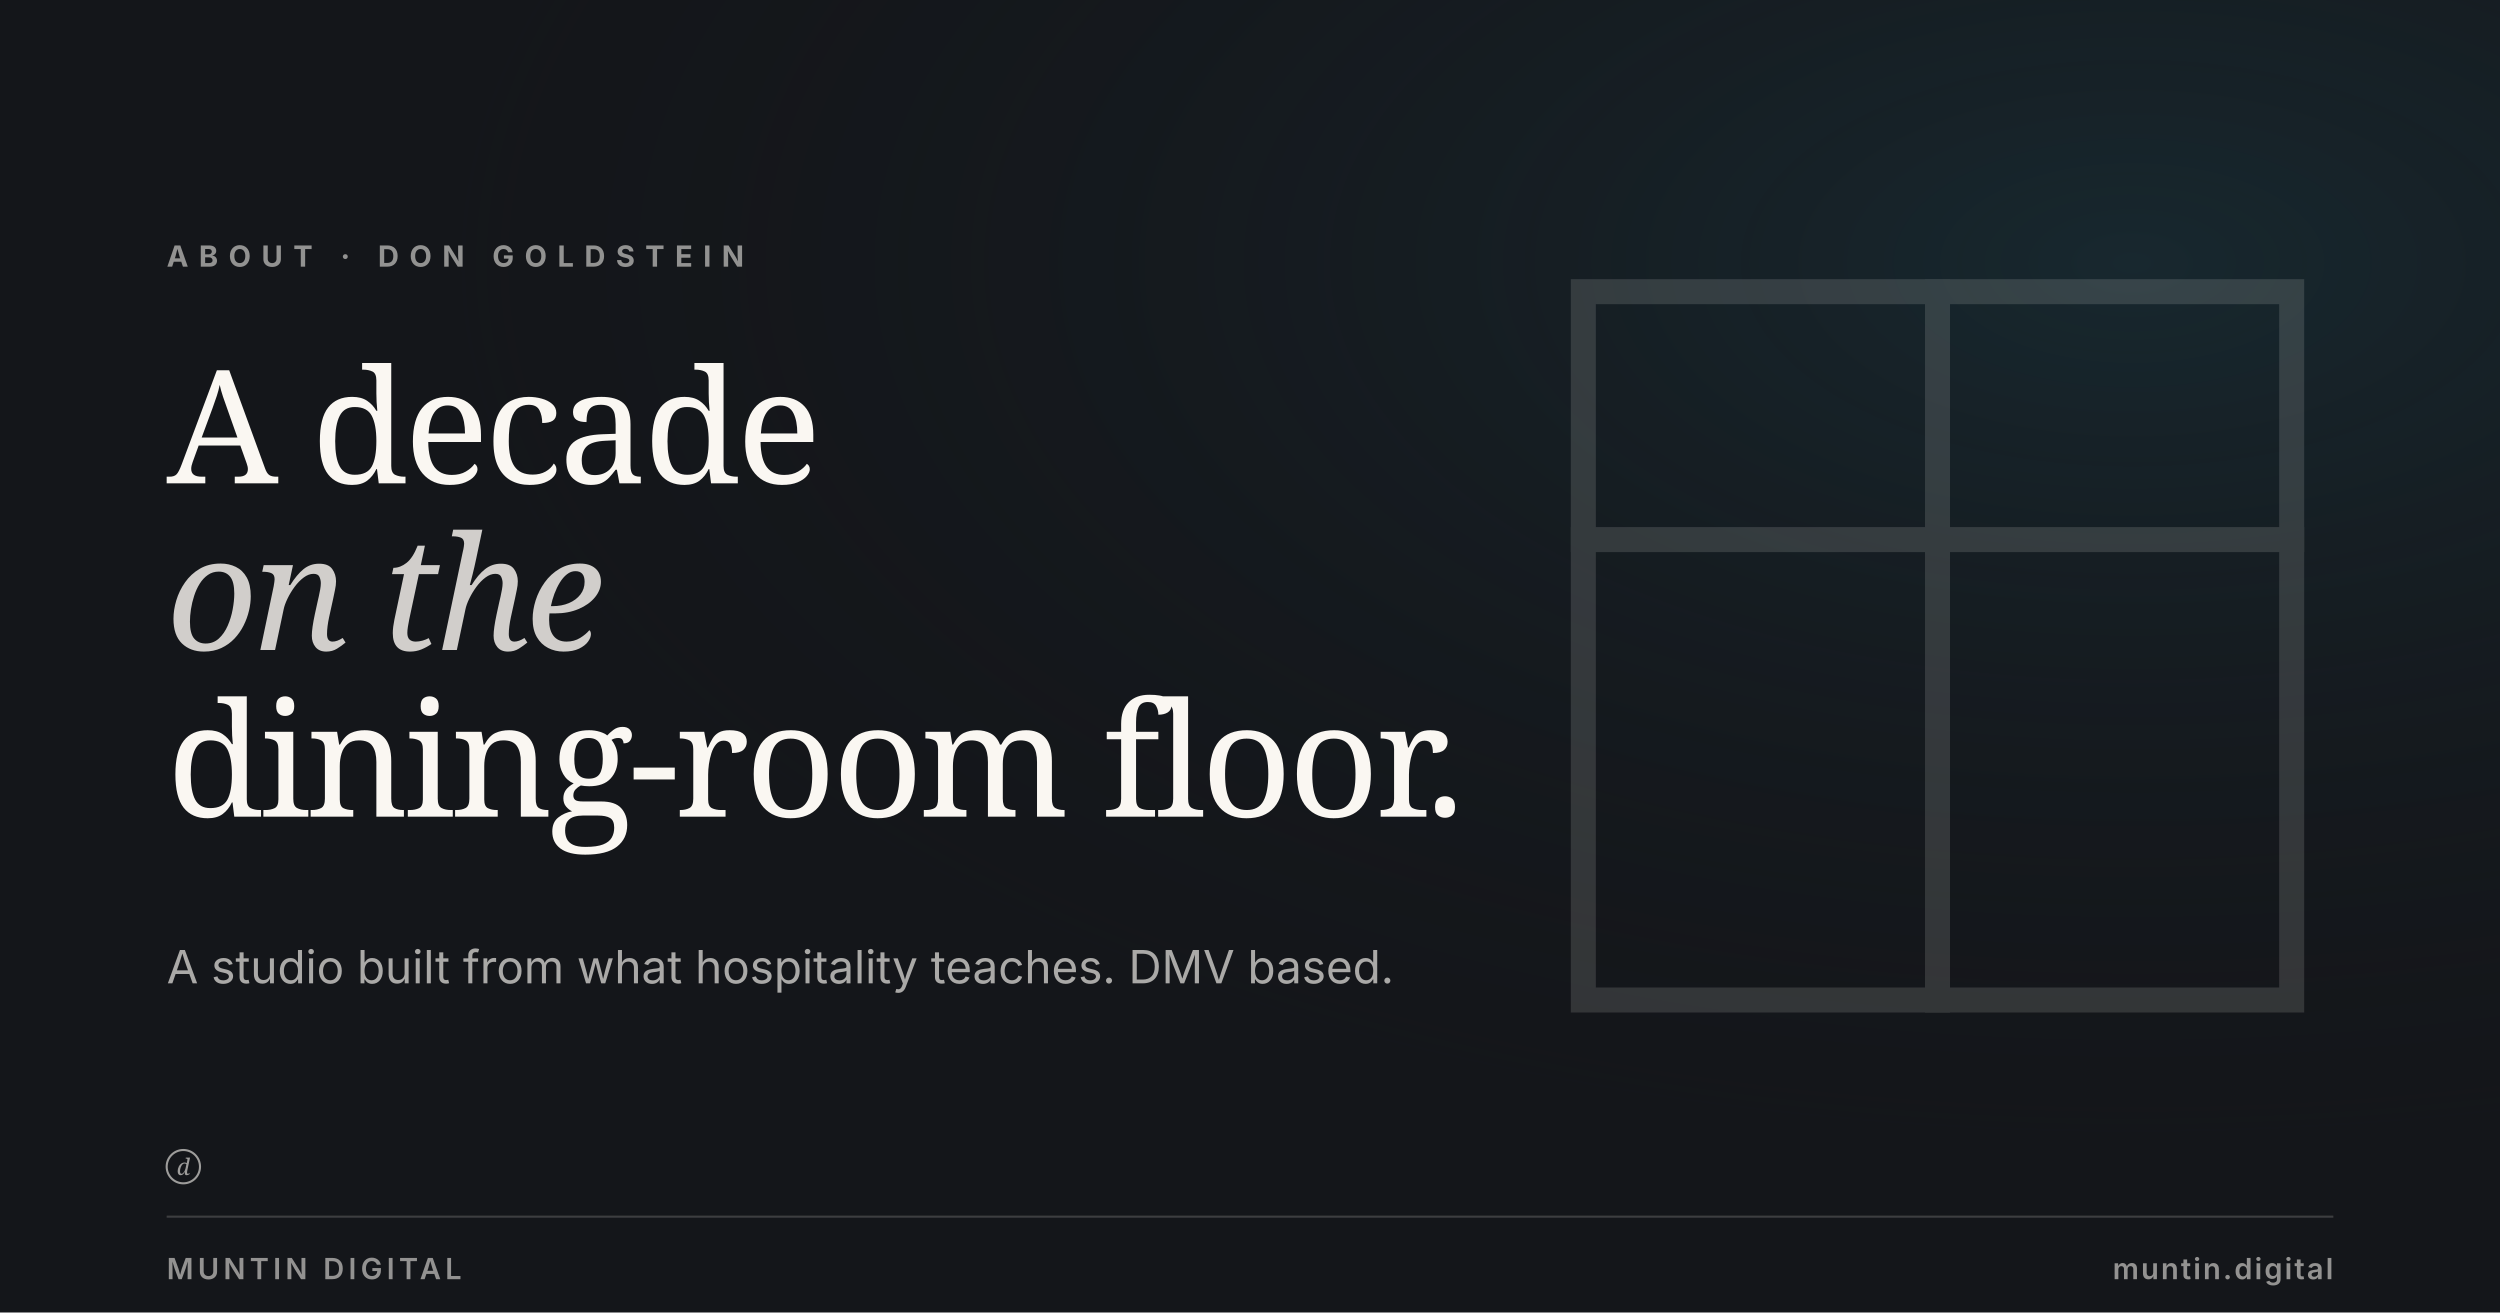
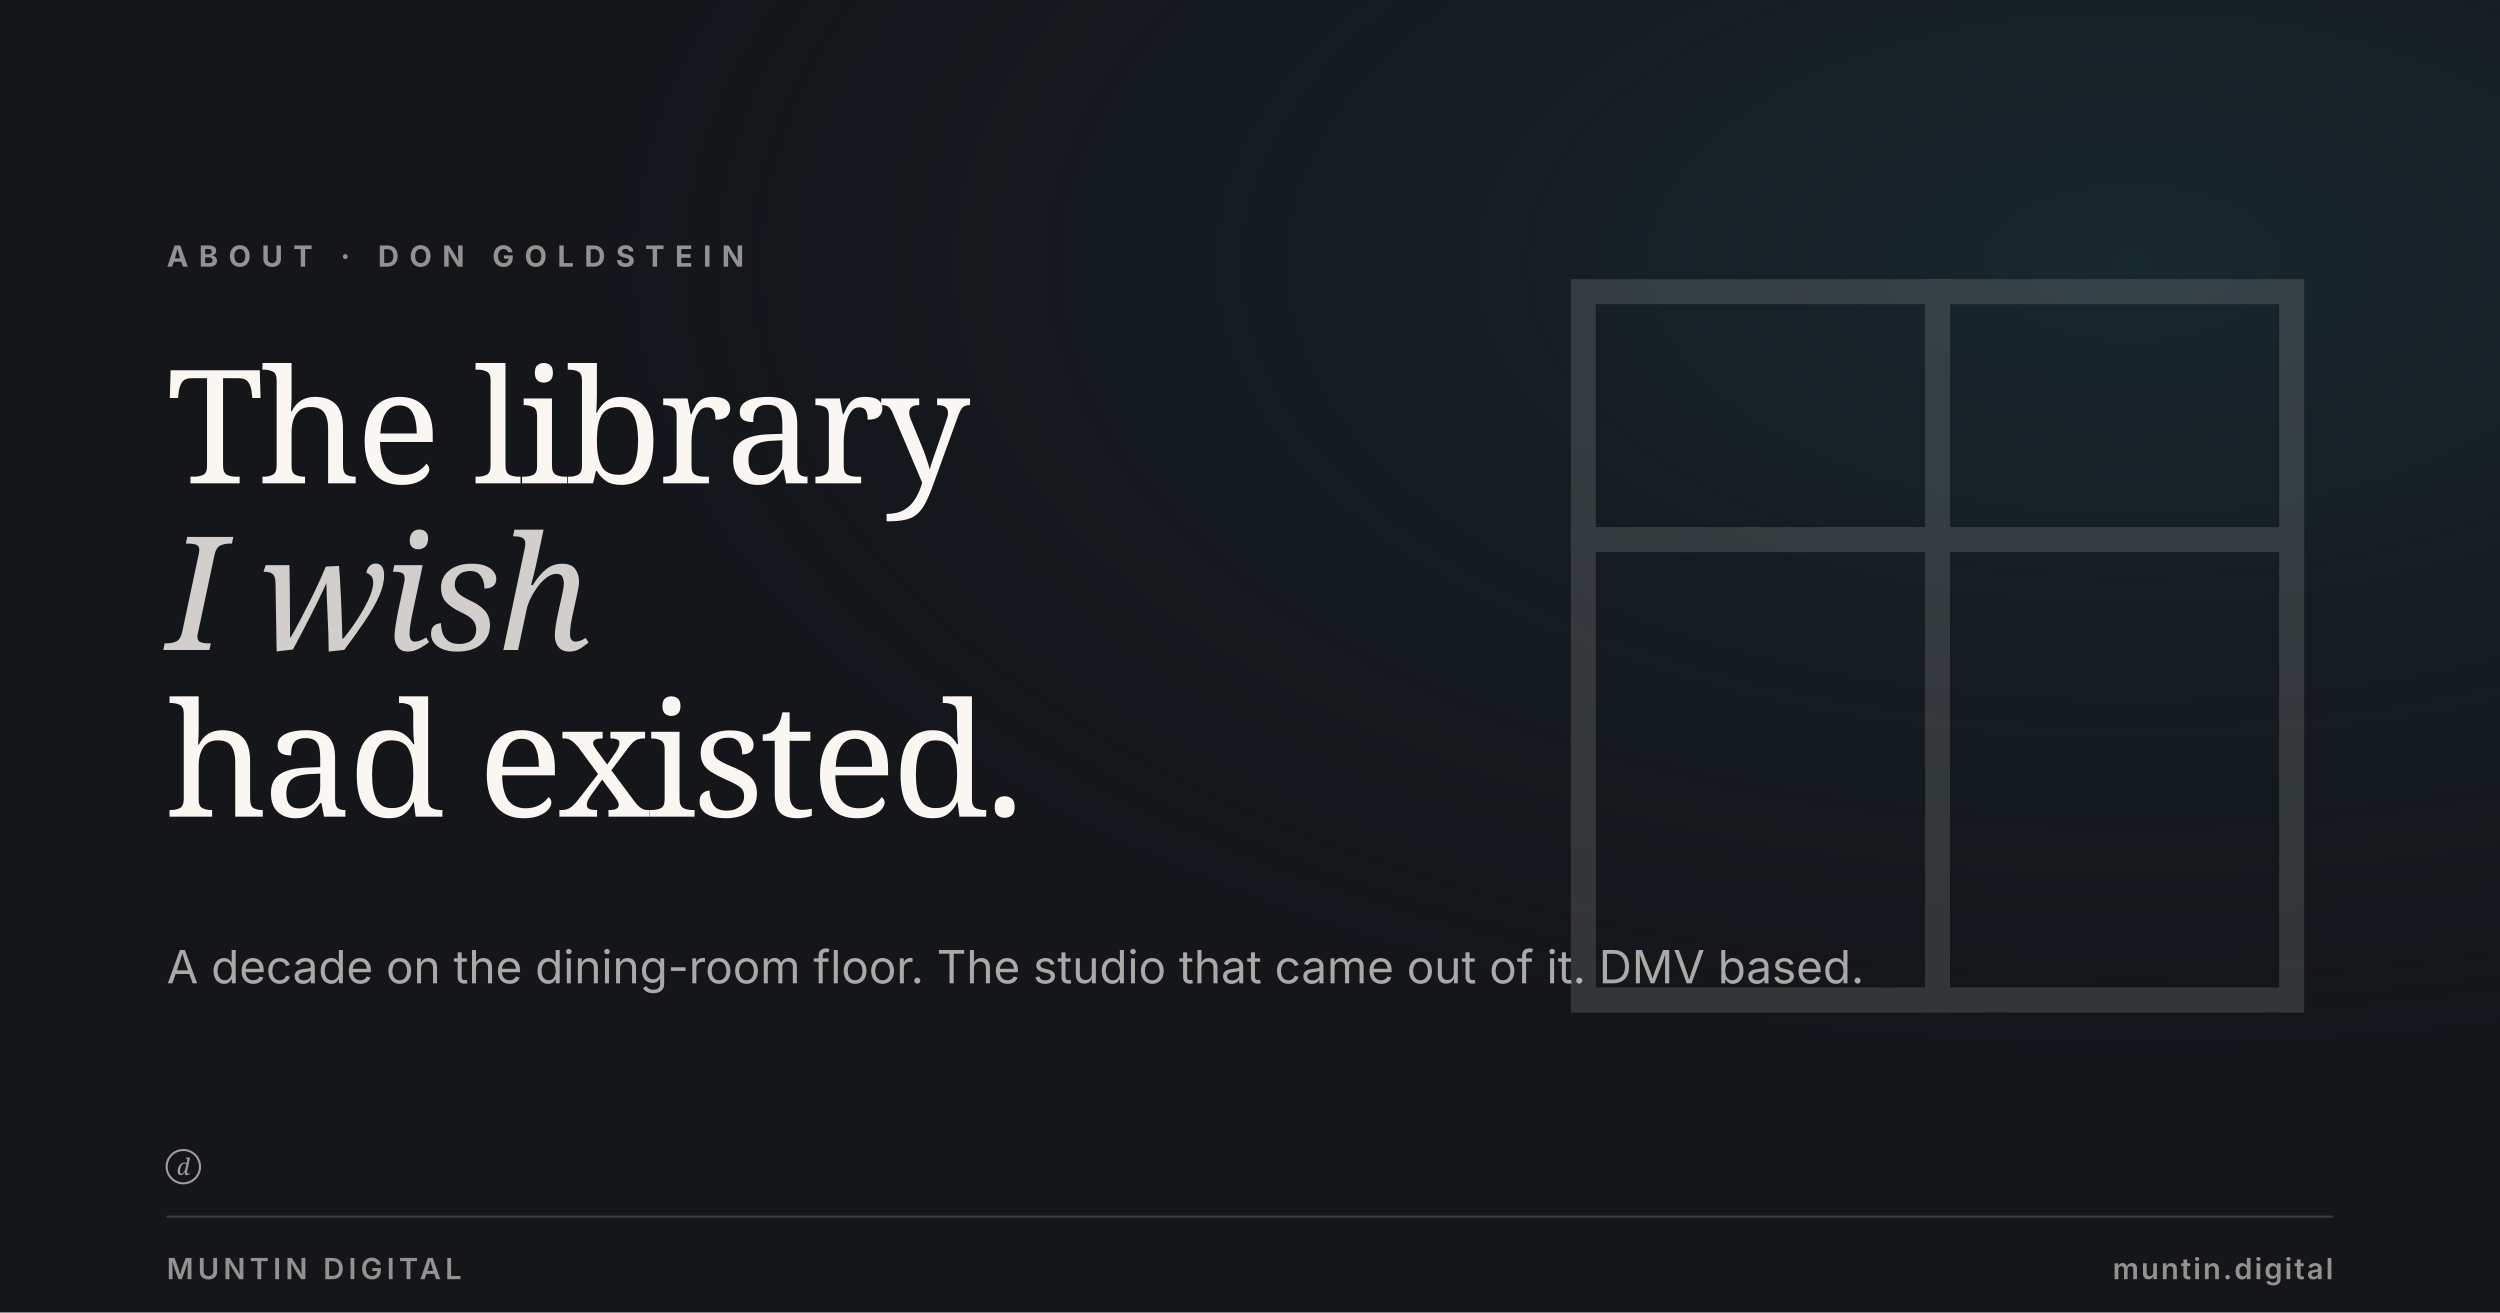
<svg xmlns="http://www.w3.org/2000/svg" viewBox="0 0 1200 630" width="1200" height="630">
  <defs>
    <radialGradient id="glow" cx="85%" cy="20%" r="70%">
      <stop offset="0%" stop-color="#1F4E5B" stop-opacity="0.32" />
      <stop offset="100%" stop-color="#14161A" stop-opacity="0" />
    </radialGradient>
  </defs>
  <rect width="1200" height="630" fill="#14161A" />
  <rect width="1200" height="630" fill="url(#glow)" />
  <g transform="translate(760, 140)" stroke="#FAF7F2" stroke-width="12" stroke-linecap="square" stroke-linejoin="miter" fill="none" opacity="0.14">
    <rect x="0" y="0" width="340" height="340" />
    <line x1="170" y1="0" x2="170" y2="340" />
    <line x1="0" y1="119" x2="340" y2="119" />
  </g>
  <text x="80" y="128" font-family="Inter, Arial, sans-serif" font-size="14" font-weight="700" letter-spacing="5" fill="#FAF7F2" opacity="0.55">ABOUT · DON GOLDSTEIN</text>
-   <text x="80" y="232" font-family="Fraunces, Georgia, serif" font-size="76" font-weight="500" letter-spacing="-2" fill="#FAF7F2">A decade</text>
-   <text x="80" y="312" font-family="Fraunces, Georgia, serif" font-style="italic" font-size="76" font-weight="400" letter-spacing="-2" fill="#FAF7F2" opacity="0.82">on the</text>
-   <text x="80" y="392" font-family="Fraunces, Georgia, serif" font-size="76" font-weight="500" letter-spacing="-2" fill="#FAF7F2">dining-room floor.</text>
-   <text x="80" y="472" font-family="Inter, Arial, sans-serif" font-size="22" font-weight="400" fill="#FAF7F2" opacity="0.65">A studio built from what hospitality teaches. DMV based.</text>
+   <text x="80" y="232" font-family="Fraunces, Georgia, serif" font-size="76" font-weight="500" letter-spacing="-2" fill="#FAF7F2">The library</text>
+   <text x="80" y="312" font-family="Fraunces, Georgia, serif" font-style="italic" font-size="76" font-weight="400" letter-spacing="-2" fill="#FAF7F2" opacity="0.82">I wish</text>
+   <text x="80" y="392" font-family="Fraunces, Georgia, serif" font-size="76" font-weight="500" letter-spacing="-2" fill="#FAF7F2">had existed.</text>
+   <text x="80" y="472" font-family="Inter, Arial, sans-serif" font-size="22" font-weight="400" fill="#FAF7F2" opacity="0.65">A decade on the dining-room floor. The studio that came out of it. DMV based.</text>
  <g transform="translate(80, 552)" fill="#FAF7F2" opacity="0.6">
    <circle cx="8" cy="8" r="8" fill="none" stroke="#FAF7F2" stroke-width="1" />
    <text x="8" y="12" text-anchor="middle" font-family="Fraunces, Georgia, serif" font-style="italic" font-size="11" font-weight="500" fill="#FAF7F2">d</text>
  </g>
  <line x1="80" y1="584" x2="1120" y2="584" stroke="rgba(250,247,242,0.18)" stroke-width="1" />
  <text x="80" y="614" font-family="Inter, Arial, sans-serif" font-size="14" font-weight="600" letter-spacing="2" fill="rgba(250,247,242,0.55)">MUNTIN DIGITAL</text>
  <text x="1120" y="614" text-anchor="end" font-family="Inter, Arial, sans-serif" font-size="14" font-weight="600" letter-spacing="1" fill="rgba(250,247,242,0.55)">muntin.digital</text>
</svg>
